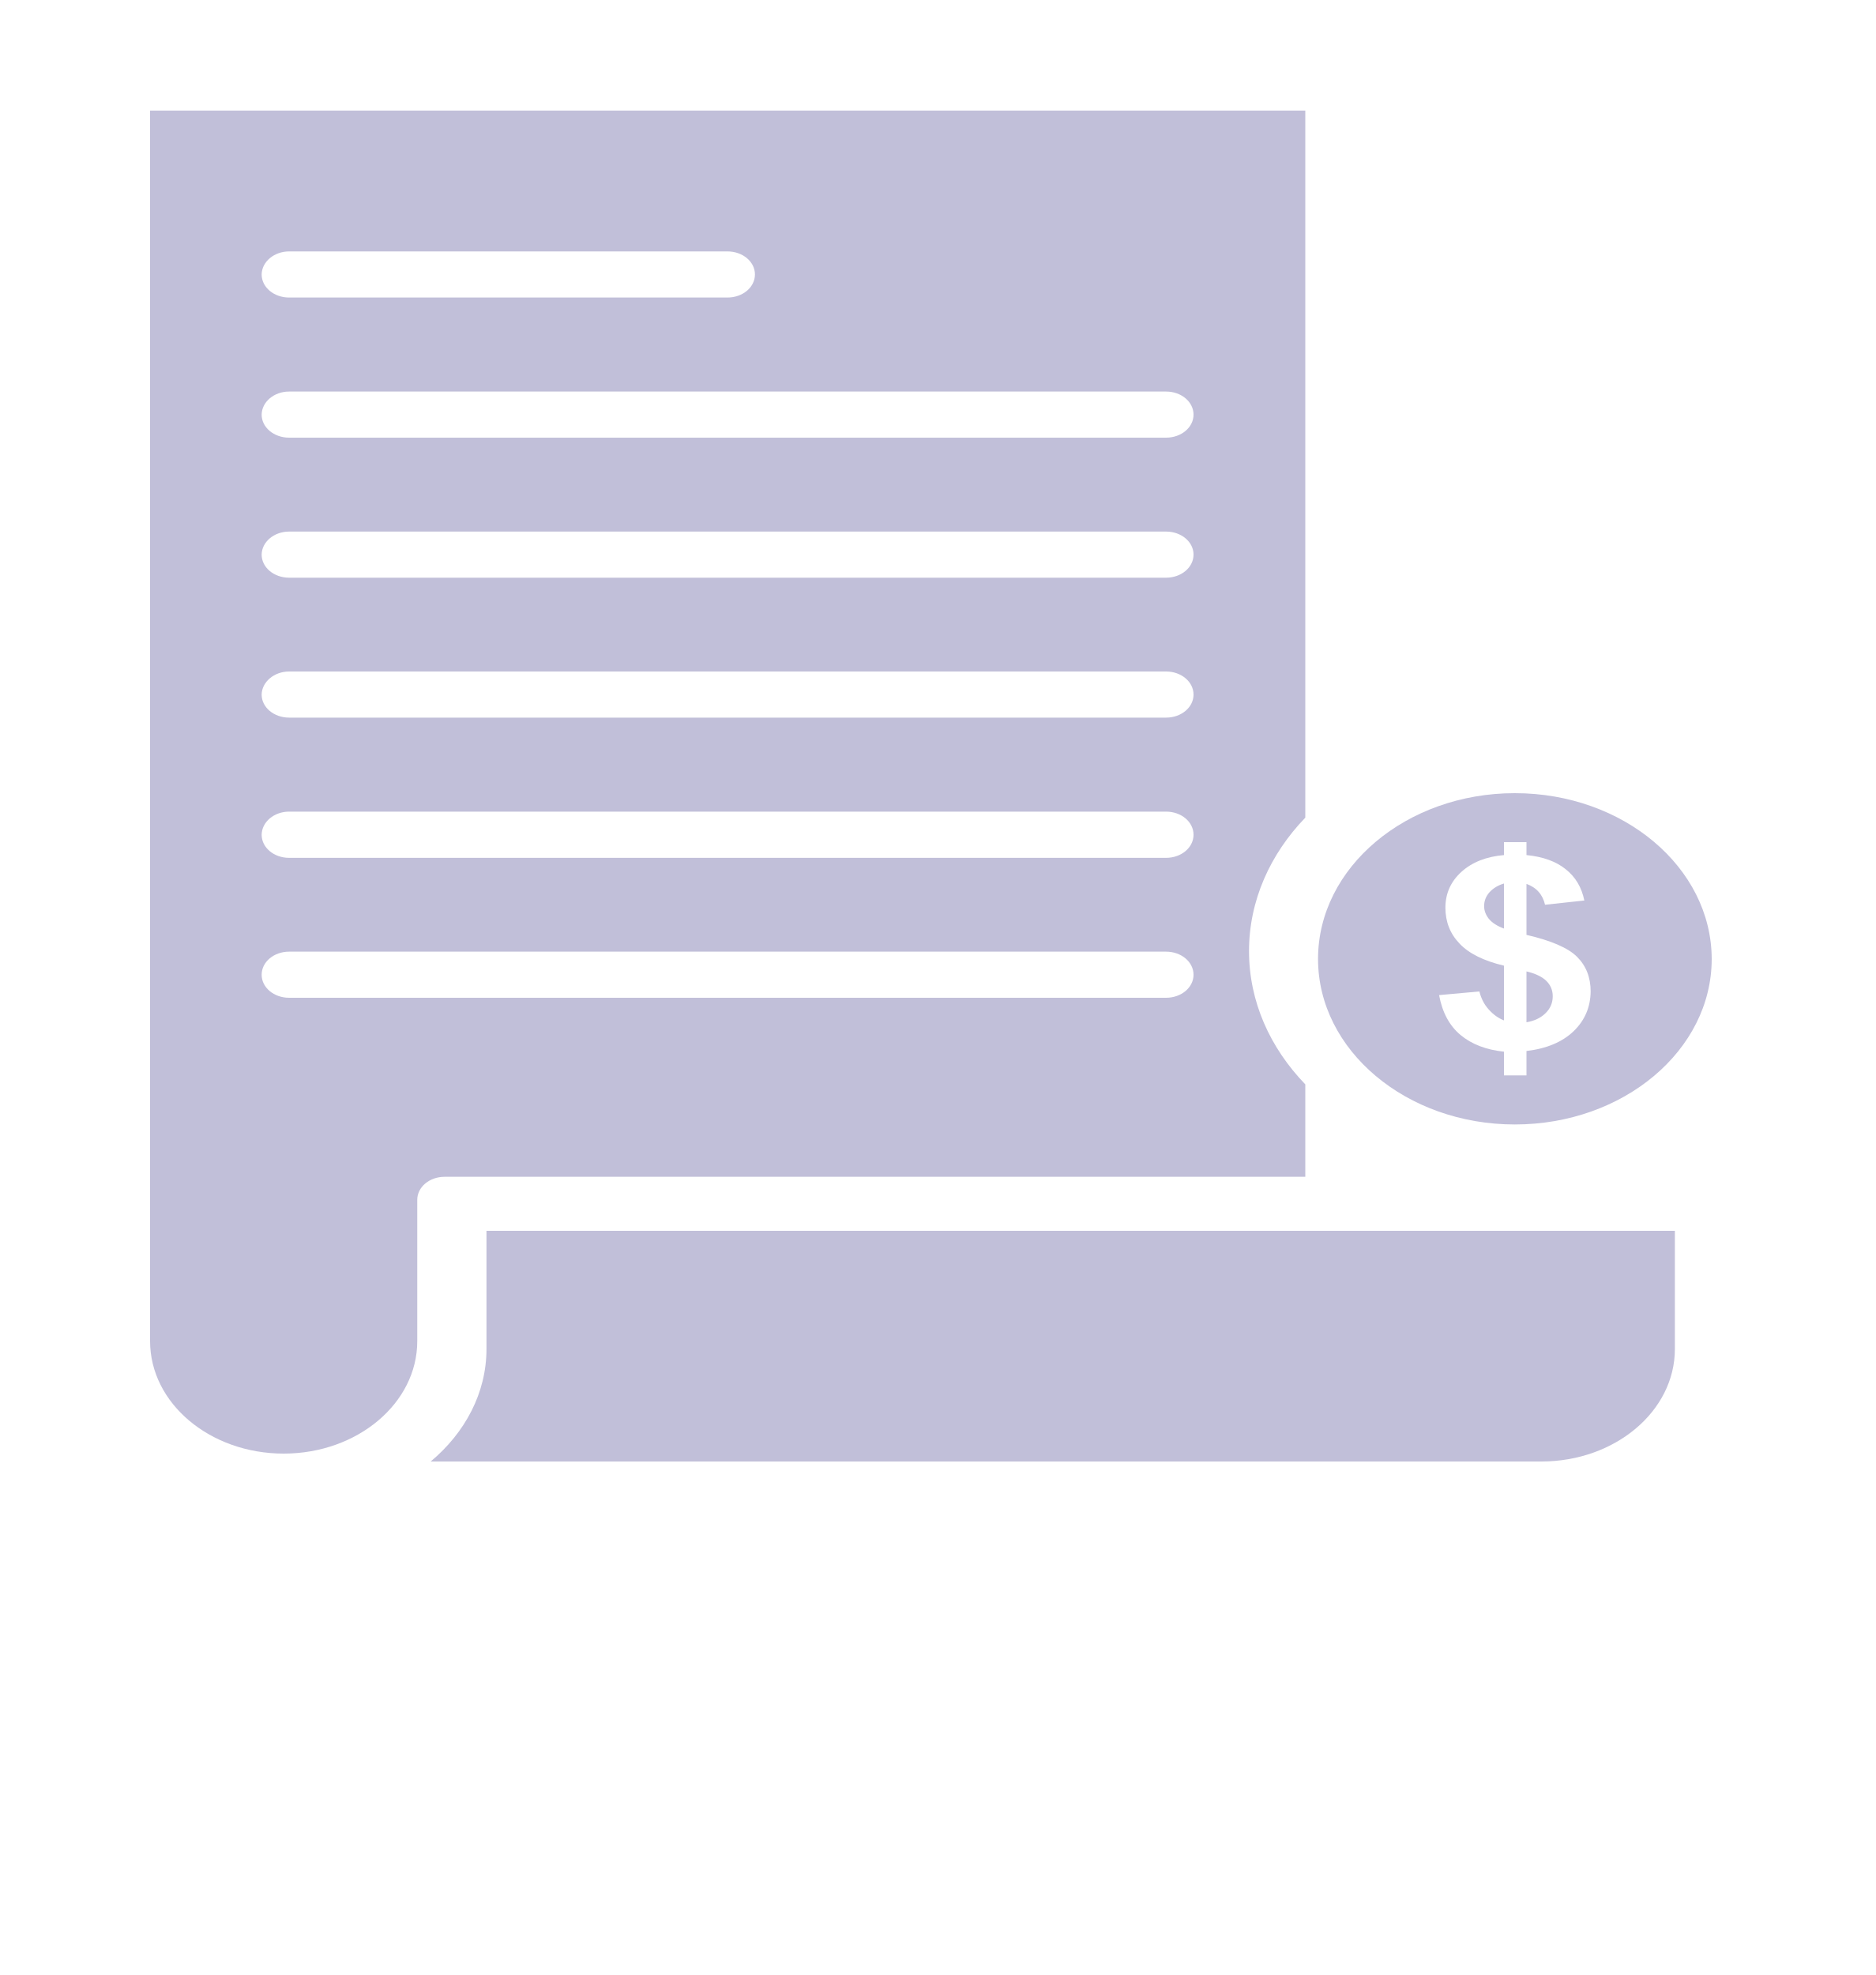
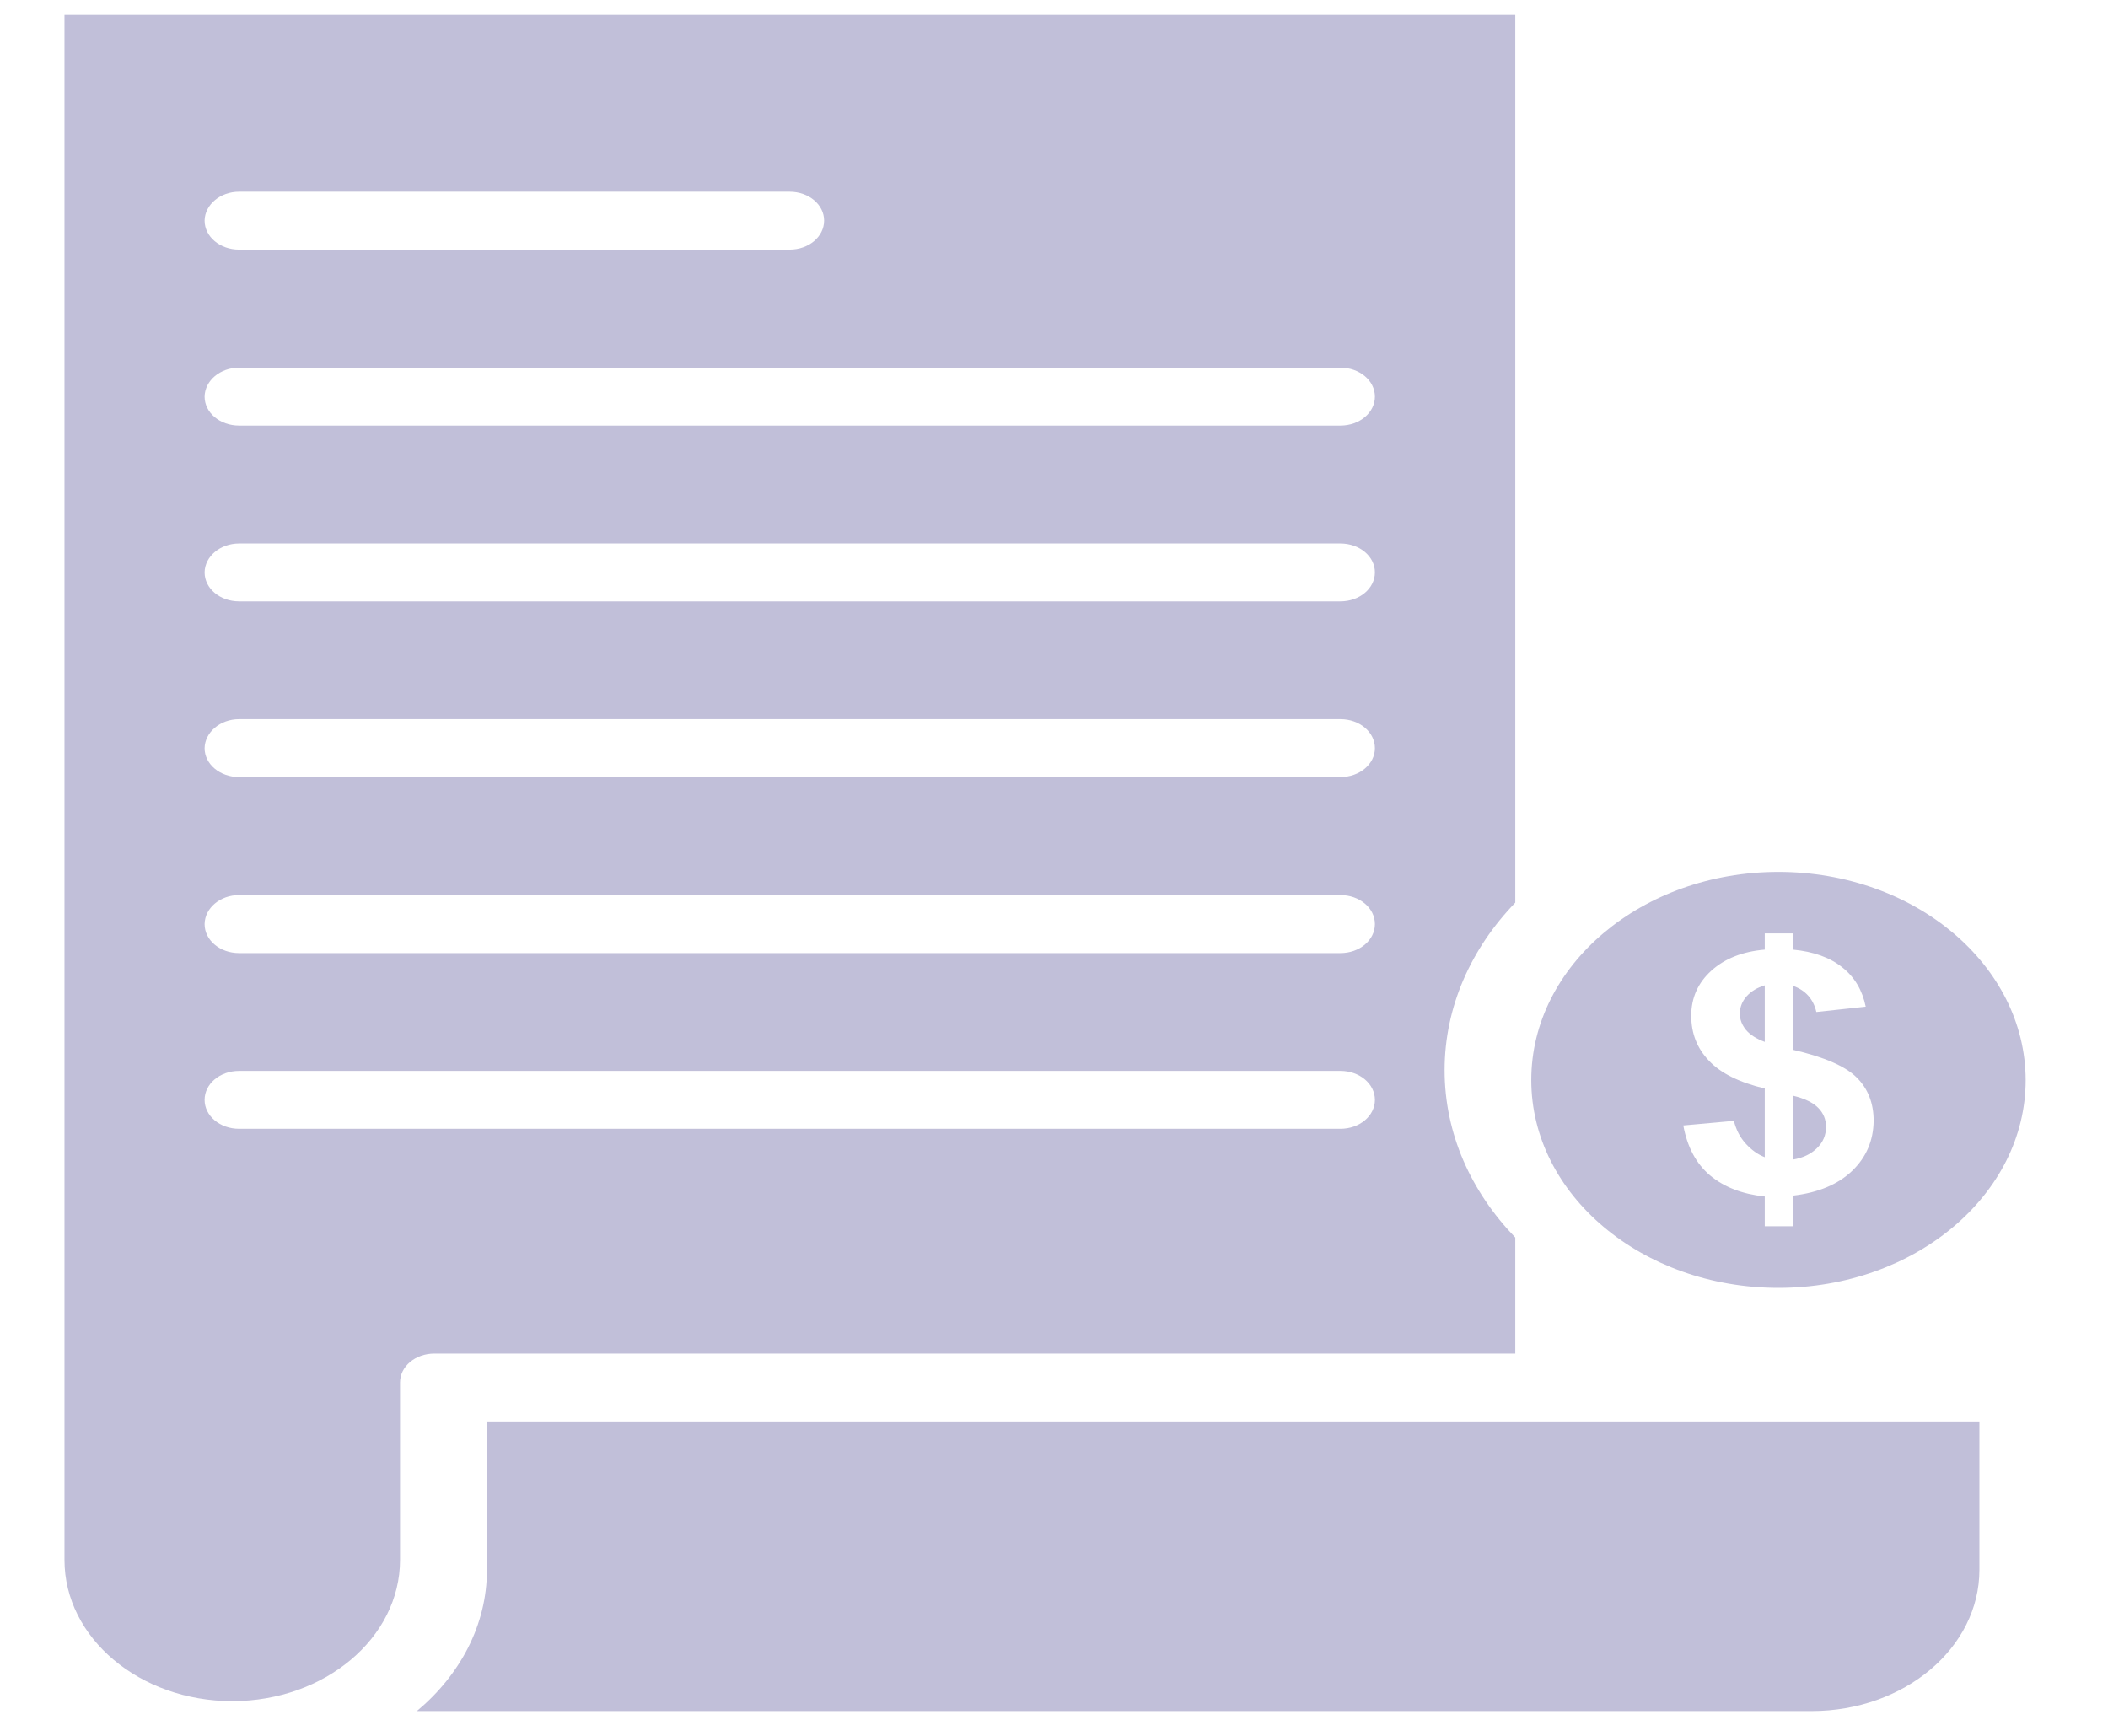
- <svg xmlns="http://www.w3.org/2000/svg" width="19" height="20" viewBox="0 0 19 20" fill="none">
-   <path d="M15.46 9.837V10.352C15.538 10.339 15.603 10.309 15.652 10.261C15.702 10.213 15.726 10.155 15.726 10.088C15.726 10.029 15.705 9.978 15.664 9.936C15.622 9.893 15.553 9.859 15.46 9.837Z" fill="#C1BFD9" />
-   <path d="M4.927 13.661C4.927 14.105 4.71 14.509 4.362 14.8H15.61C16.357 14.8 16.963 14.29 16.963 13.661V12.464H4.927V13.661Z" fill="#C1BFD9" />
-   <path d="M4.226 12.15C4.226 12.021 4.349 11.917 4.503 11.917H13.22V10.981C12.863 10.611 12.65 10.143 12.65 9.631C12.65 9.119 12.865 8.648 13.22 8.28V1.12H1.52V13.581C1.52 14.21 2.126 14.72 2.873 14.72C3.619 14.72 4.226 14.21 4.226 13.581V12.15ZM2.928 2.546H7.368C7.522 2.546 7.646 2.65 7.646 2.779C7.646 2.909 7.522 3.013 7.368 3.013H2.928C2.774 3.013 2.65 2.909 2.65 2.779C2.652 2.651 2.776 2.546 2.928 2.546ZM2.928 3.965H11.81C11.964 3.965 12.088 4.069 12.088 4.199C12.088 4.328 11.964 4.432 11.81 4.432H2.928C2.774 4.432 2.65 4.328 2.65 4.199C2.652 4.069 2.776 3.965 2.928 3.965ZM2.928 5.383H11.81C11.964 5.383 12.088 5.487 12.088 5.616C12.088 5.746 11.964 5.85 11.81 5.85H2.928C2.774 5.85 2.65 5.746 2.65 5.616C2.652 5.487 2.776 5.383 2.928 5.383ZM2.928 6.8H11.81C11.964 6.8 12.088 6.904 12.088 7.034C12.088 7.163 11.964 7.267 11.81 7.267H2.928C2.774 7.267 2.65 7.163 2.65 7.034C2.652 6.906 2.776 6.8 2.928 6.8ZM2.928 8.219H11.81C11.964 8.219 12.088 8.323 12.088 8.453C12.088 8.583 11.964 8.687 11.81 8.687H2.928C2.774 8.687 2.65 8.583 2.65 8.453C2.652 8.323 2.776 8.219 2.928 8.219ZM2.928 10.104C2.774 10.104 2.65 10 2.65 9.871C2.65 9.741 2.774 9.637 2.928 9.637H11.81C11.964 9.637 12.088 9.741 12.088 9.871C12.088 10 11.964 10.104 11.81 10.104H2.928Z" fill="#C1BFD9" />
-   <path d="M15.342 8.032C14.244 8.032 13.349 8.784 13.349 9.711C13.349 10.635 14.242 11.387 15.342 11.387C16.443 11.387 17.336 10.635 17.336 9.711C17.334 8.784 16.441 8.032 15.342 8.032ZM15.937 10.443C15.823 10.552 15.664 10.619 15.46 10.643V10.89H15.232V10.65C15.052 10.631 14.905 10.575 14.791 10.48C14.679 10.386 14.607 10.251 14.575 10.077L14.983 10.04C15.001 10.111 15.031 10.171 15.078 10.223C15.124 10.274 15.175 10.311 15.232 10.333V9.779C15.027 9.73 14.877 9.656 14.782 9.555C14.687 9.456 14.639 9.335 14.639 9.192C14.639 9.048 14.693 8.927 14.801 8.829C14.909 8.731 15.054 8.674 15.232 8.659V8.528H15.46V8.659C15.626 8.675 15.759 8.723 15.857 8.802C15.956 8.88 16.019 8.986 16.046 9.119L15.648 9.162C15.624 9.058 15.561 8.987 15.46 8.951V9.467C15.711 9.525 15.882 9.599 15.973 9.69C16.064 9.781 16.11 9.898 16.11 10.04C16.108 10.199 16.051 10.333 15.937 10.443Z" fill="#C1BFD9" />
-   <path d="M15.031 9.176C15.031 9.222 15.048 9.266 15.08 9.306C15.114 9.346 15.164 9.378 15.232 9.403V8.947C15.171 8.965 15.122 8.995 15.084 9.037C15.048 9.078 15.031 9.125 15.031 9.176Z" fill="#C1BFD9" />
+ <svg xmlns="http://www.w3.org/2000/svg" width="17" height="14" viewBox="0 0 17 14" fill="none">
+   <path d="M14.46 8.837V9.352C14.538 9.339 14.603 9.309 14.652 9.261C14.702 9.213 14.726 9.155 14.726 9.088C14.726 9.029 14.705 8.978 14.664 8.936C14.622 8.893 14.553 8.859 14.46 8.837Z" fill="#C1BFD9" />
+   <path d="M3.927 12.661C3.927 13.106 3.71 13.509 3.362 13.8H14.61C15.357 13.8 15.963 13.29 15.963 12.661V11.464H3.927V12.661Z" fill="#C1BFD9" />
+   <path d="M3.226 11.15C3.226 11.021 3.349 10.917 3.503 10.917H12.22V9.981C11.863 9.611 11.65 9.143 11.65 8.631C11.65 8.119 11.865 7.648 12.22 7.28V0.12H0.52V12.581C0.52 13.21 1.126 13.72 1.873 13.72C2.619 13.72 3.226 13.21 3.226 12.581V11.15ZM1.928 1.546H6.368C6.522 1.546 6.646 1.65 6.646 1.779C6.646 1.909 6.522 2.013 6.368 2.013H1.928C1.774 2.013 1.65 1.909 1.65 1.779C1.652 1.651 1.776 1.546 1.928 1.546ZM1.928 2.965H10.81C10.964 2.965 11.088 3.069 11.088 3.199C11.088 3.328 10.964 3.432 10.81 3.432H1.928C1.774 3.432 1.65 3.328 1.65 3.199C1.652 3.069 1.776 2.965 1.928 2.965ZM1.928 4.383H10.81C10.964 4.383 11.088 4.487 11.088 4.616C11.088 4.746 10.964 4.85 10.81 4.85H1.928C1.774 4.85 1.65 4.746 1.65 4.616C1.652 4.487 1.776 4.383 1.928 4.383ZM1.928 5.8H10.81C10.964 5.8 11.088 5.904 11.088 6.034C11.088 6.163 10.964 6.267 10.81 6.267H1.928C1.774 6.267 1.65 6.163 1.65 6.034C1.652 5.906 1.776 5.8 1.928 5.8ZM1.928 7.219H10.81C10.964 7.219 11.088 7.323 11.088 7.453C11.088 7.583 10.964 7.687 10.81 7.687H1.928C1.774 7.687 1.65 7.583 1.65 7.453C1.652 7.323 1.776 7.219 1.928 7.219ZM1.928 9.104C1.774 9.104 1.65 9 1.65 8.871C1.65 8.741 1.774 8.637 1.928 8.637H10.81C10.964 8.637 11.088 8.741 11.088 8.871C11.088 9 10.964 9.104 10.81 9.104H1.928Z" fill="#C1BFD9" />
+   <path d="M14.342 7.032C13.244 7.032 12.349 7.784 12.349 8.711C12.349 9.635 13.242 10.387 14.342 10.387C15.443 10.387 16.336 9.635 16.336 8.711C16.334 7.784 15.441 7.032 14.342 7.032ZM14.937 9.443C14.823 9.552 14.664 9.619 14.46 9.643V9.89H14.232V9.65C14.052 9.631 13.905 9.575 13.791 9.48C13.679 9.386 13.607 9.251 13.575 9.077L13.983 9.04C14.001 9.111 14.031 9.171 14.078 9.223C14.124 9.274 14.175 9.311 14.232 9.333V8.779C14.027 8.73 13.877 8.656 13.782 8.555C13.687 8.456 13.639 8.335 13.639 8.192C13.639 8.048 13.693 7.927 13.801 7.829C13.909 7.731 14.054 7.674 14.232 7.659V7.528H14.46V7.659C14.626 7.675 14.759 7.723 14.857 7.802C14.956 7.88 15.019 7.986 15.046 8.119L14.648 8.162C14.624 8.058 14.561 7.987 14.46 7.951V8.467C14.711 8.525 14.882 8.599 14.973 8.69C15.065 8.781 15.11 8.898 15.11 9.04C15.108 9.199 15.051 9.333 14.937 9.443Z" fill="#C1BFD9" />
+   <path d="M14.031 8.176C14.031 8.223 14.048 8.266 14.08 8.306C14.114 8.346 14.164 8.378 14.232 8.403V7.947C14.171 7.965 14.122 7.995 14.084 8.037C14.048 8.079 14.031 8.125 14.031 8.176Z" fill="#C1BFD9" />
</svg>
